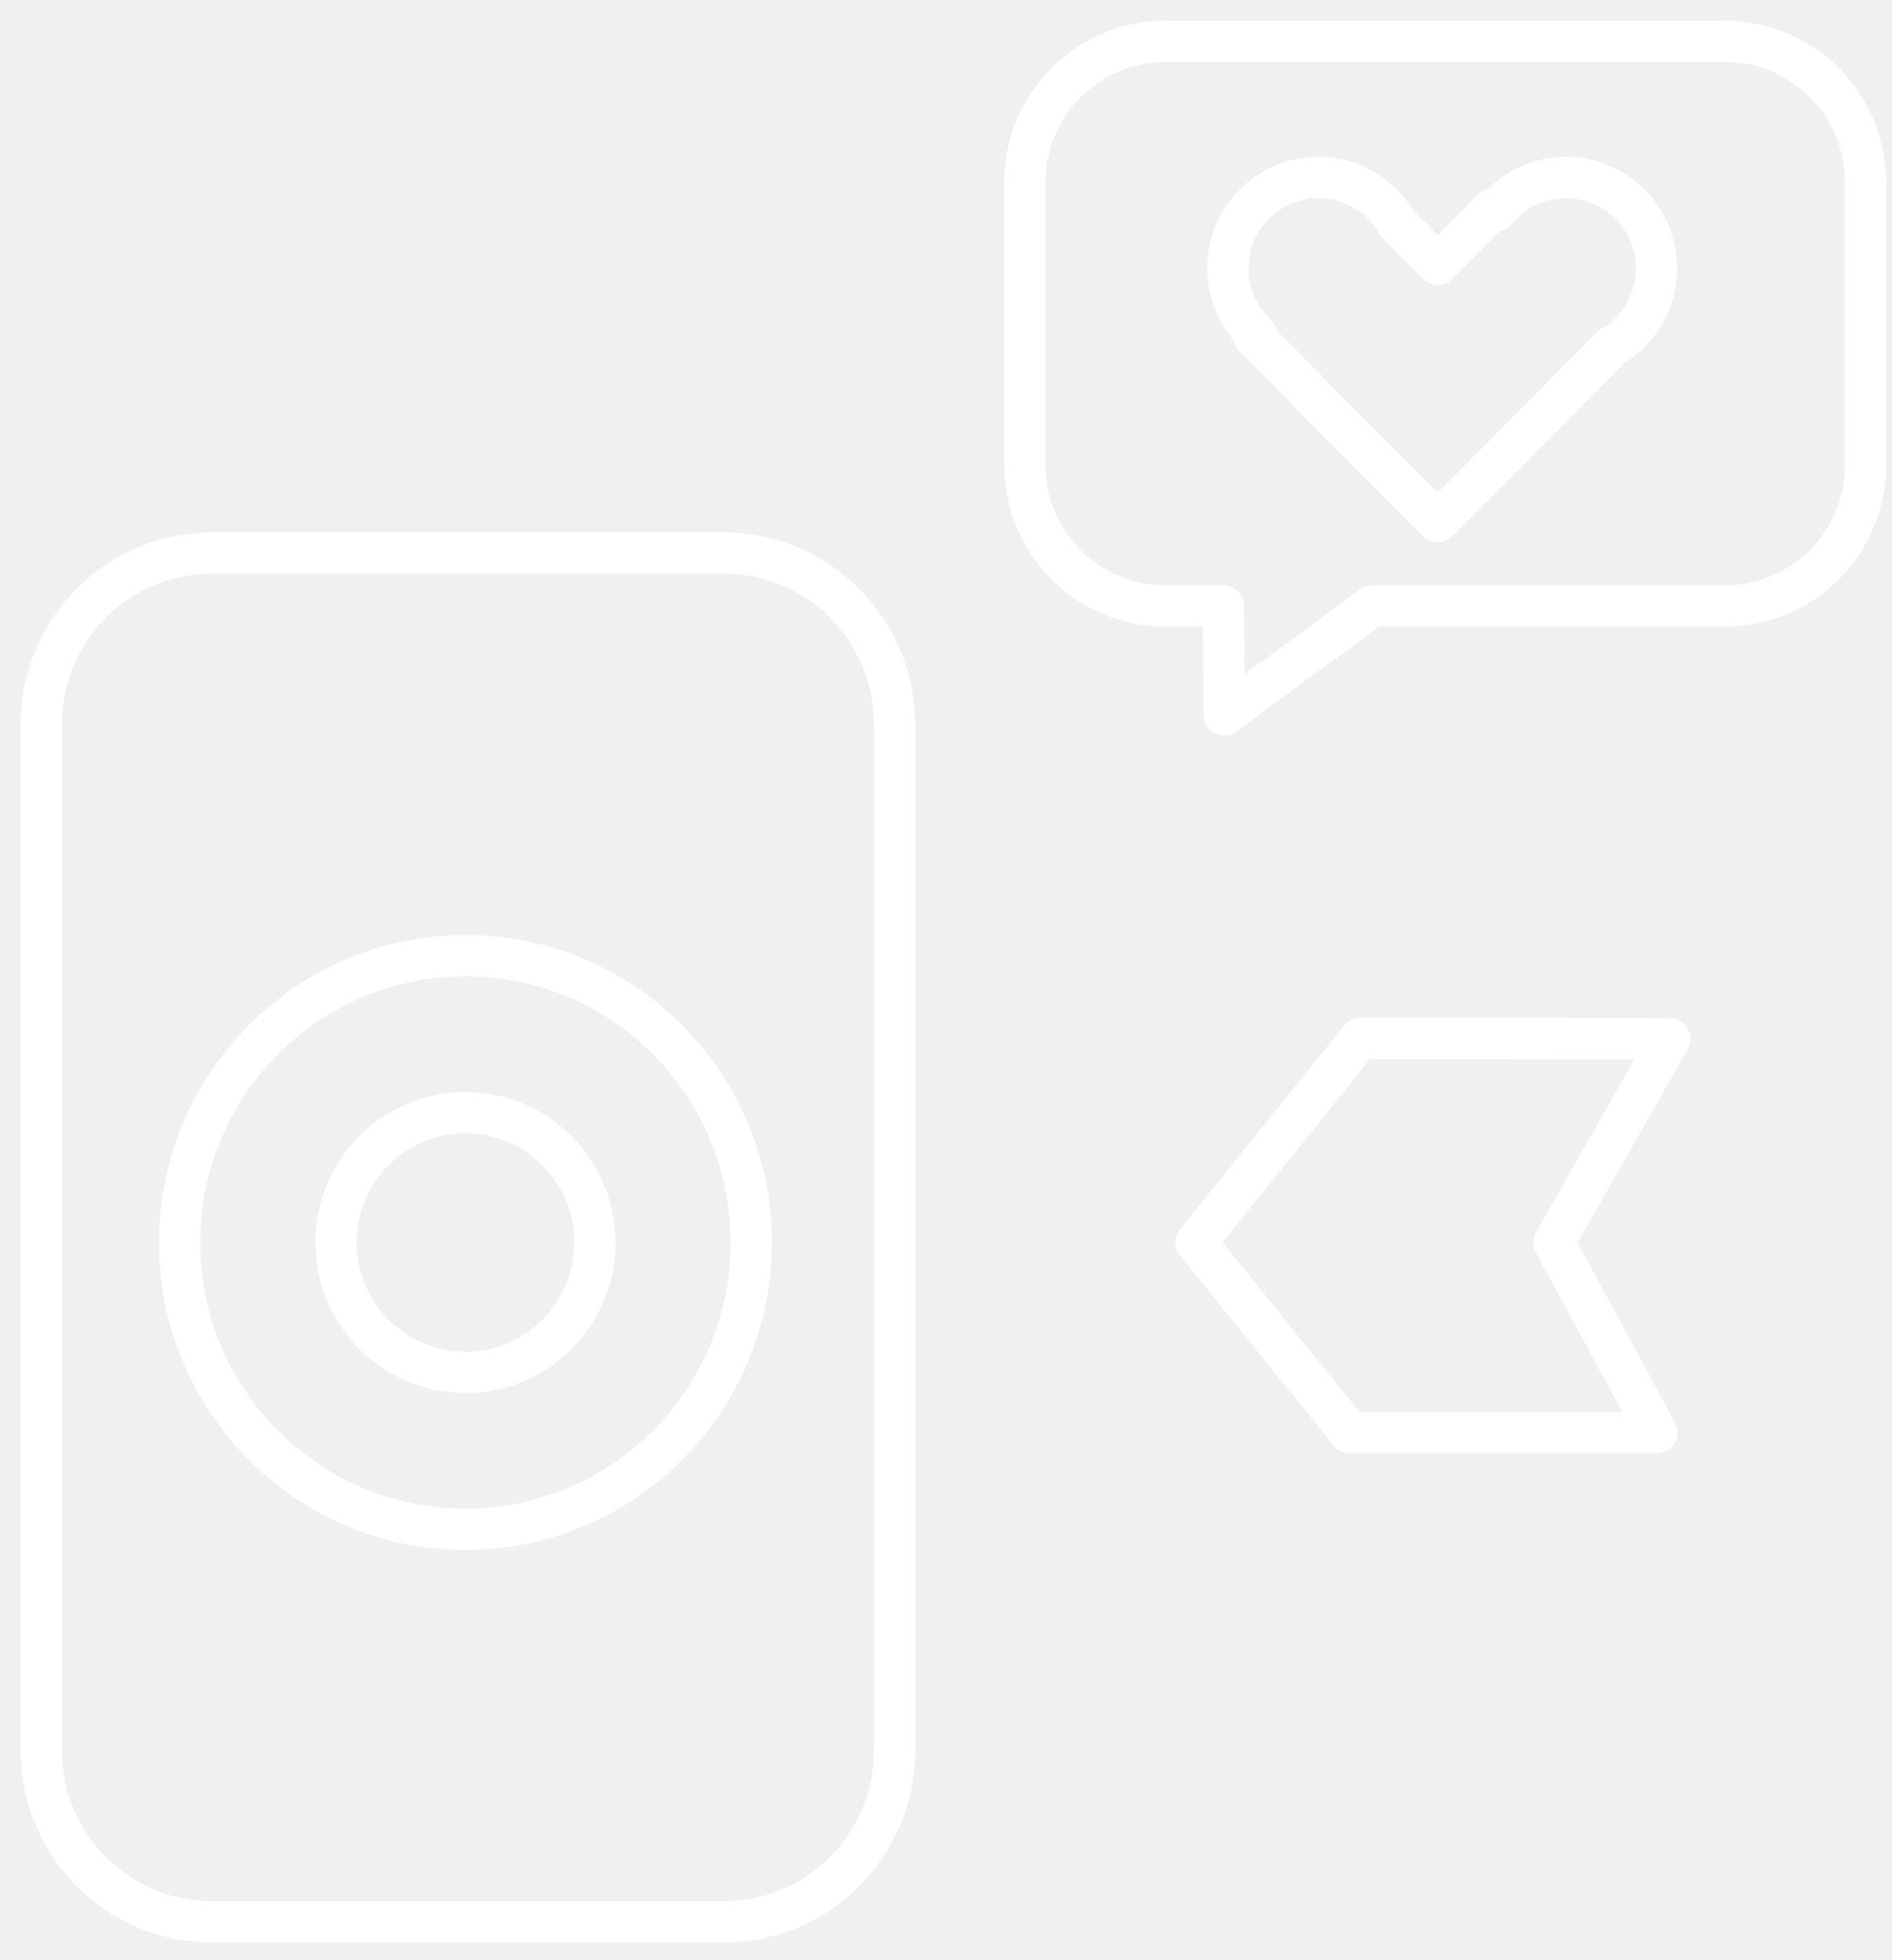
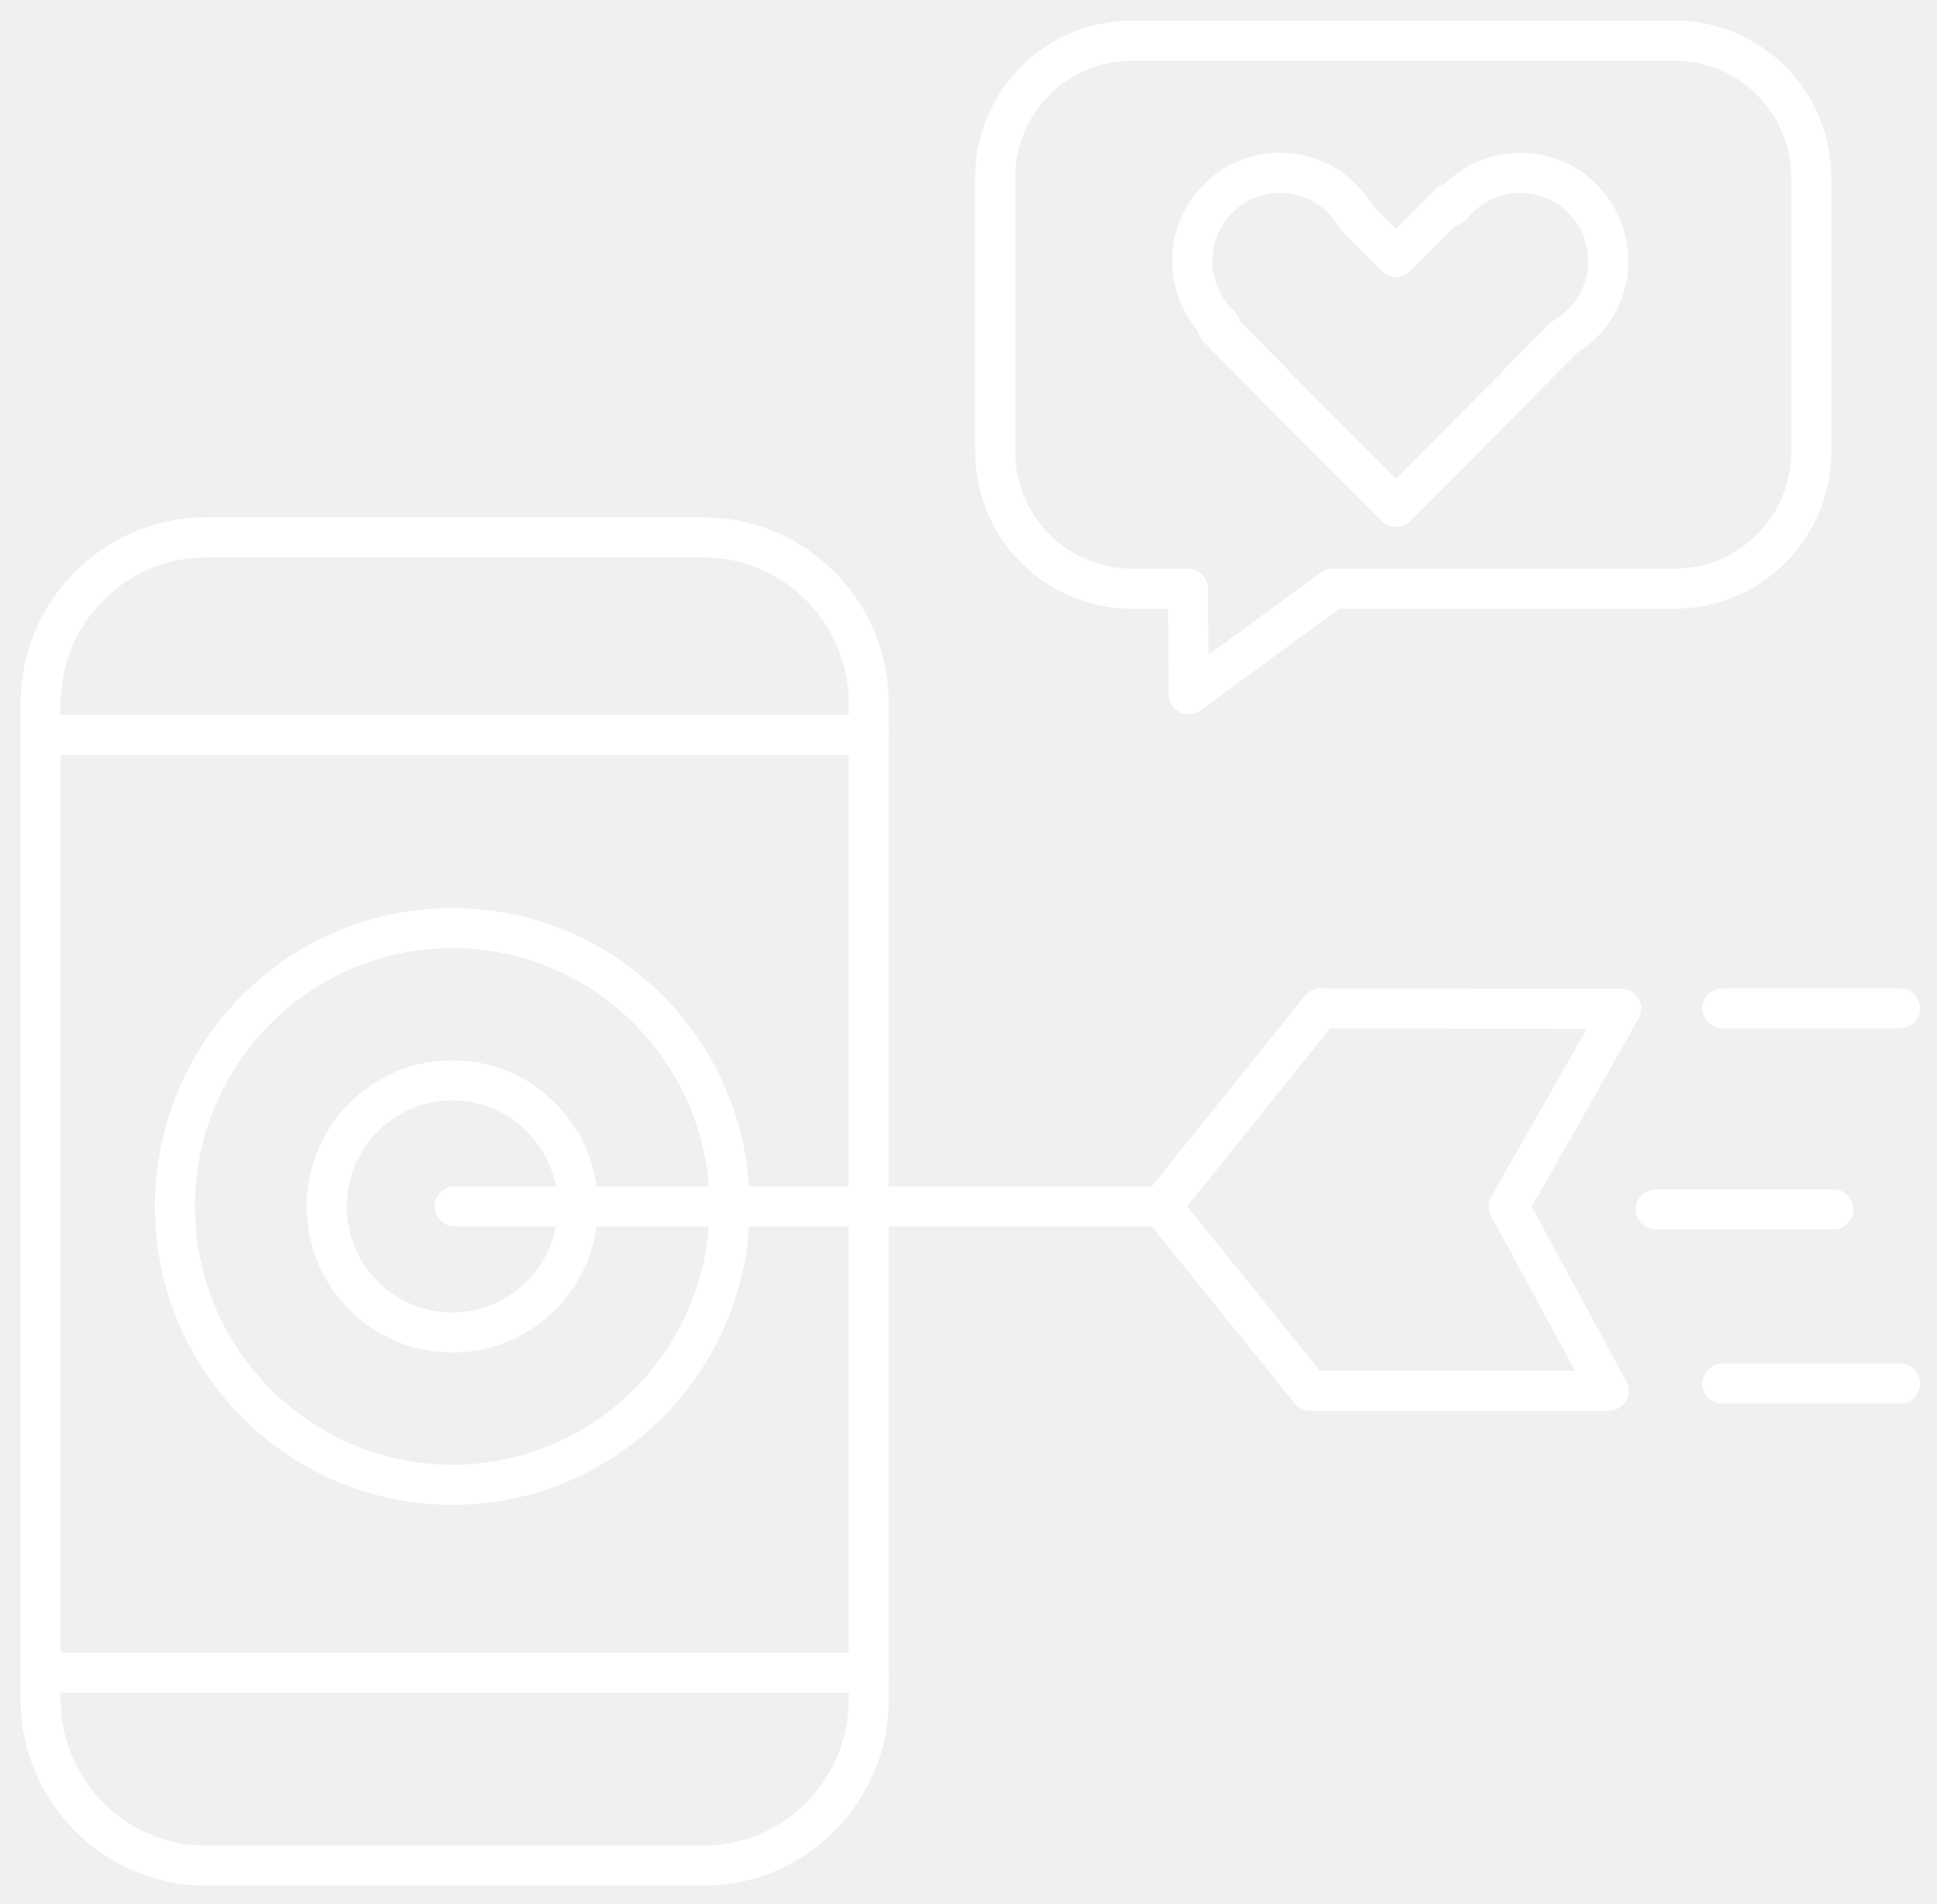
- <svg xmlns="http://www.w3.org/2000/svg" width="55px" height="57px" viewBox="0 0 55 57" version="1.1">
-   <g id="All" stroke="none" stroke-width="1" fill="none" fill-rule="evenodd" stroke-linecap="round" stroke-linejoin="round">
-     <g id="Services-Index" transform="translate(-521, -309)" stroke="#FFFFFF" stroke-width="1.2">
-       <g id="Group-18" transform="translate(479, 310)">
-         <g id="Page-1" transform="translate(43, 0)">
-           <path d="M53.25,4.306 C53.25,2.04 51.418,0.201 49.16,0.201 L32.889,0.201 C30.632,0.201 28.799,2.04 28.799,4.306 L28.799,12.517 C28.799,14.783 30.632,16.622 32.889,16.622 L34.572,16.622 L34.598,19.786 L38.907,16.622 L49.16,16.622 C51.418,16.622 53.25,14.783 53.25,12.517 L53.25,4.306 Z" id="Stroke-3" />
-           <path d="M42.486,5.146 C42.969,4.545 43.708,4.161 44.536,4.161 C45.989,4.161 47.168,5.345 47.168,6.803 C47.168,7.776 46.642,8.627 45.861,9.085 L44.528,10.423 L44.536,10.432 L40.814,14.168 L40.806,14.159 L40.797,14.168 L37.075,10.432 L37.083,10.423 L35.475,8.809 L35.545,8.738 C35.028,8.256 34.704,7.567 34.704,6.803 C34.704,5.345 35.883,4.161 37.336,4.161 C38.32,4.161 39.179,4.704 39.631,5.508 L40.806,6.687 L42.414,5.073 L42.486,5.146 Z" id="Stroke-4" />
-           <polygon id="Stroke-6" points="33.78 35.134 38.242 40.659 47.18 40.659 44.188 35.134 47.556 29.213 38.547 29.2" />
-           <path d="M25.012,20.064 C25.012,17.315 22.788,15.084 20.049,15.084 L5.162,15.084 C2.424,15.084 0.2,17.315 0.2,20.064 L0.2,49.909 C0.2,52.658 2.424,54.889 5.162,54.889 L20.049,54.889 C22.788,54.889 25.012,52.658 25.012,49.909 L25.012,20.064 Z" id="Stroke-7" />
-           <path d="M12.534,26.793 C17.121,26.793 20.845,30.531 20.845,35.134 C20.845,39.738 17.121,43.475 12.534,43.475 C7.947,43.475 4.223,39.738 4.223,35.134 C4.223,30.531 7.947,26.793 12.534,26.793 Z" id="Stroke-10" />
-           <path d="M12.534,31.357 C14.611,31.357 16.298,33.049 16.298,35.134 C16.298,37.219 14.611,38.912 12.534,38.912 C10.457,38.912 8.77,37.219 8.77,35.134 C8.77,33.049 10.457,31.357 12.534,31.357 Z" id="Stroke-11" />
-         </g>
-       </g>
-     </g>
+ <svg xmlns="http://www.w3.org/2000/svg" height="56" viewBox="0 0 57 56" width="57">
+   <g style="stroke:#fff;stroke-width:1.179;fill:none;fill-rule:evenodd;stroke-linecap:round;stroke-linejoin:round" transform="translate(1 1)">
+     <path d="m49.689 28.669h5.222" />
+     <path d="m47.724 34.582h5.222" />
+     <path d="m52.3 4.228c0-2.225-1.8-4.031-4.017-4.031h-15.98c-2.217 0-4.017 1.806-4.017 4.031v8.061c0 2.225 1.8 4.031 4.017 4.031h1.653l.026 3.106 4.232-3.106h10.07c2.217 0 4.017-1.806 4.017-4.031z" />
+     <path d="m41.728 5.052c.474-.59 1.2-.967 2.013-.967 1.427 0 2.585 1.162 2.585 2.594 0 .956-.517 1.791-1.284 2.241l-1.309 1.313.008.008-3.656 3.668-.008-.008-.008.008-3.656-3.668.008-.008-1.579-1.585.069-.07c-.508-.474-.827-1.15-.827-1.9 0-1.432 1.158-2.594 2.585-2.594.967 0 1.81.534 2.254 1.323l1.154 1.158 1.579-1.585z" />
+     <path d="m49.689 39.706h5.222" />
+     <path d="m33.176 34.495 4.382 5.425h8.779l-2.939-5.425 3.308-5.813-8.848-.013z" />
+     <path d="m24.565 19.699c0-2.699-2.184-4.89-4.874-4.89h-14.621c-2.69 0-4.874 2.191-4.874 4.89v29.302c0 2.699 2.184 4.89 4.874 4.89h14.621c2.69 0 4.874-2.191 4.874-4.89z" />
+     <path d="m.196 20.623h24.369" />
+     <path d="m.196 48.214h24.369" />
+     <path d="m12.31 26.306c4.505 0 8.162 3.67 8.162 8.19 0 4.52-3.657 8.189-8.162 8.189-4.505 0-8.162-3.67-8.162-8.189 0-4.52 3.657-8.19 8.162-8.19z" />
+     <path d="m12.31 30.787c2.04 0 3.696 1.662 3.696 3.709 0 2.047-1.656 3.709-3.696 3.709-2.04 0-3.696-1.662-3.696-3.709 0-2.047 1.656-3.709 3.696-3.709z" />
+     <path d="m12.381 34.495h20.796" />
  </g>
</svg>
